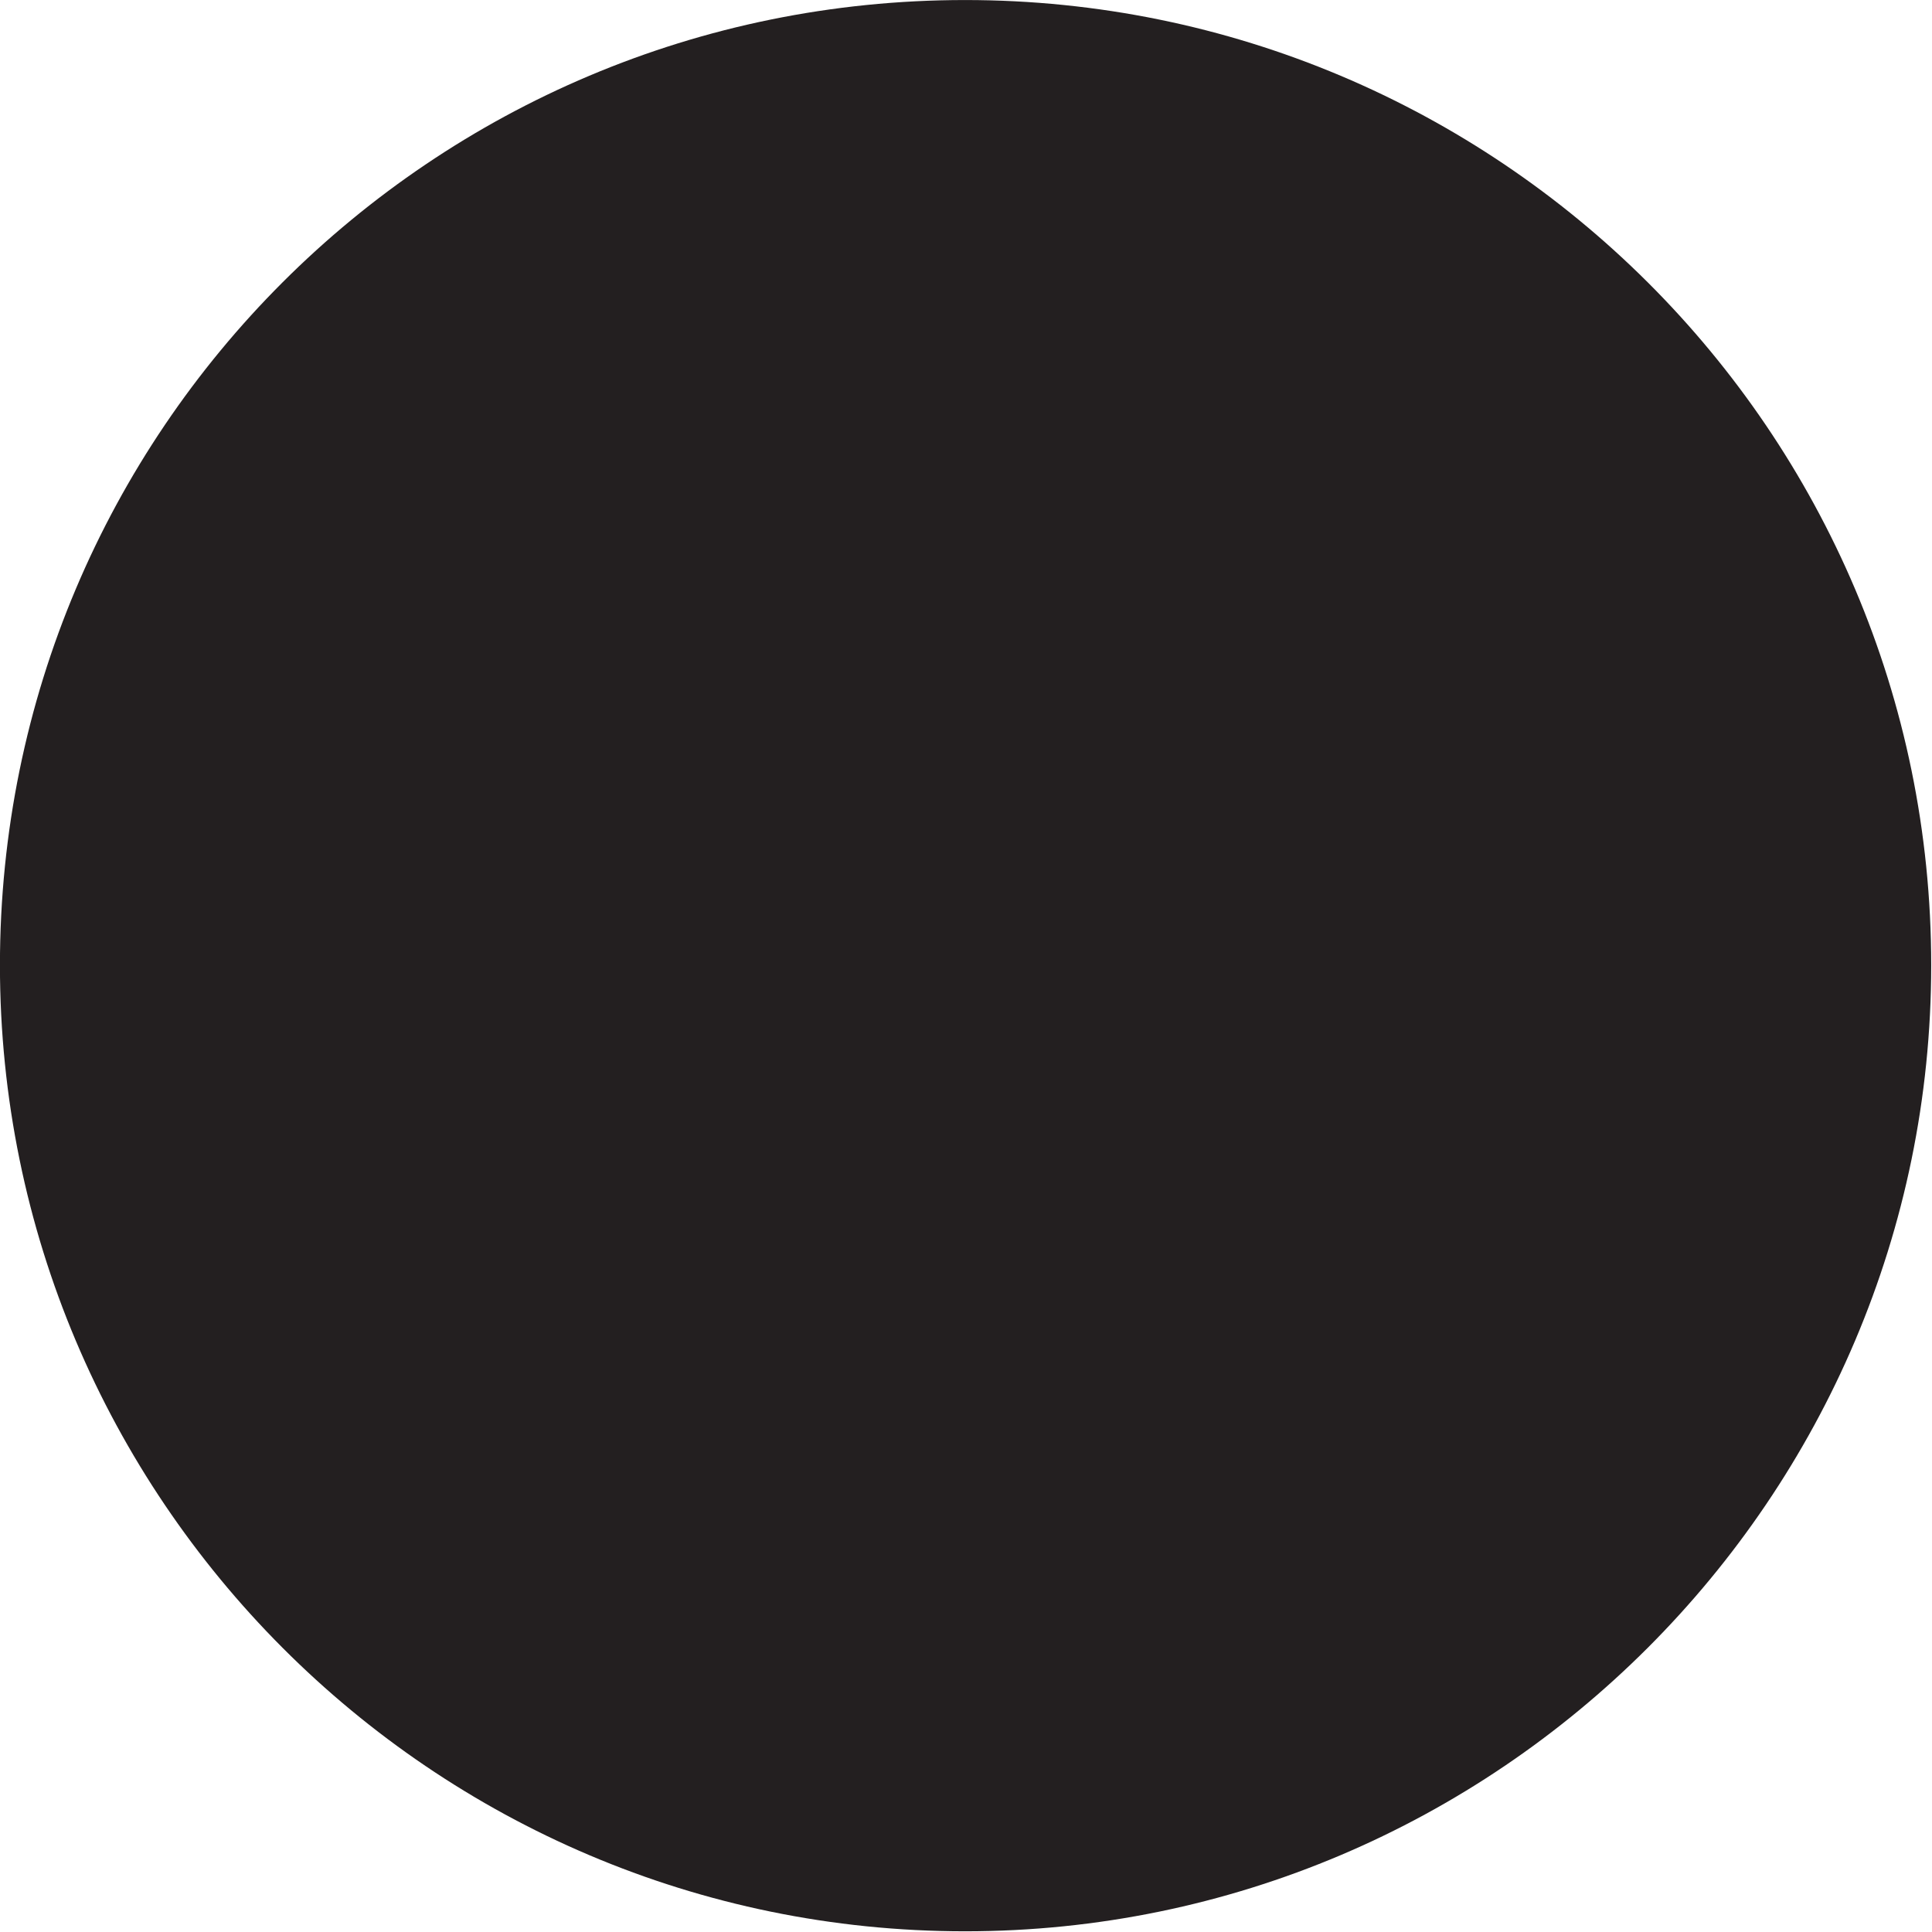
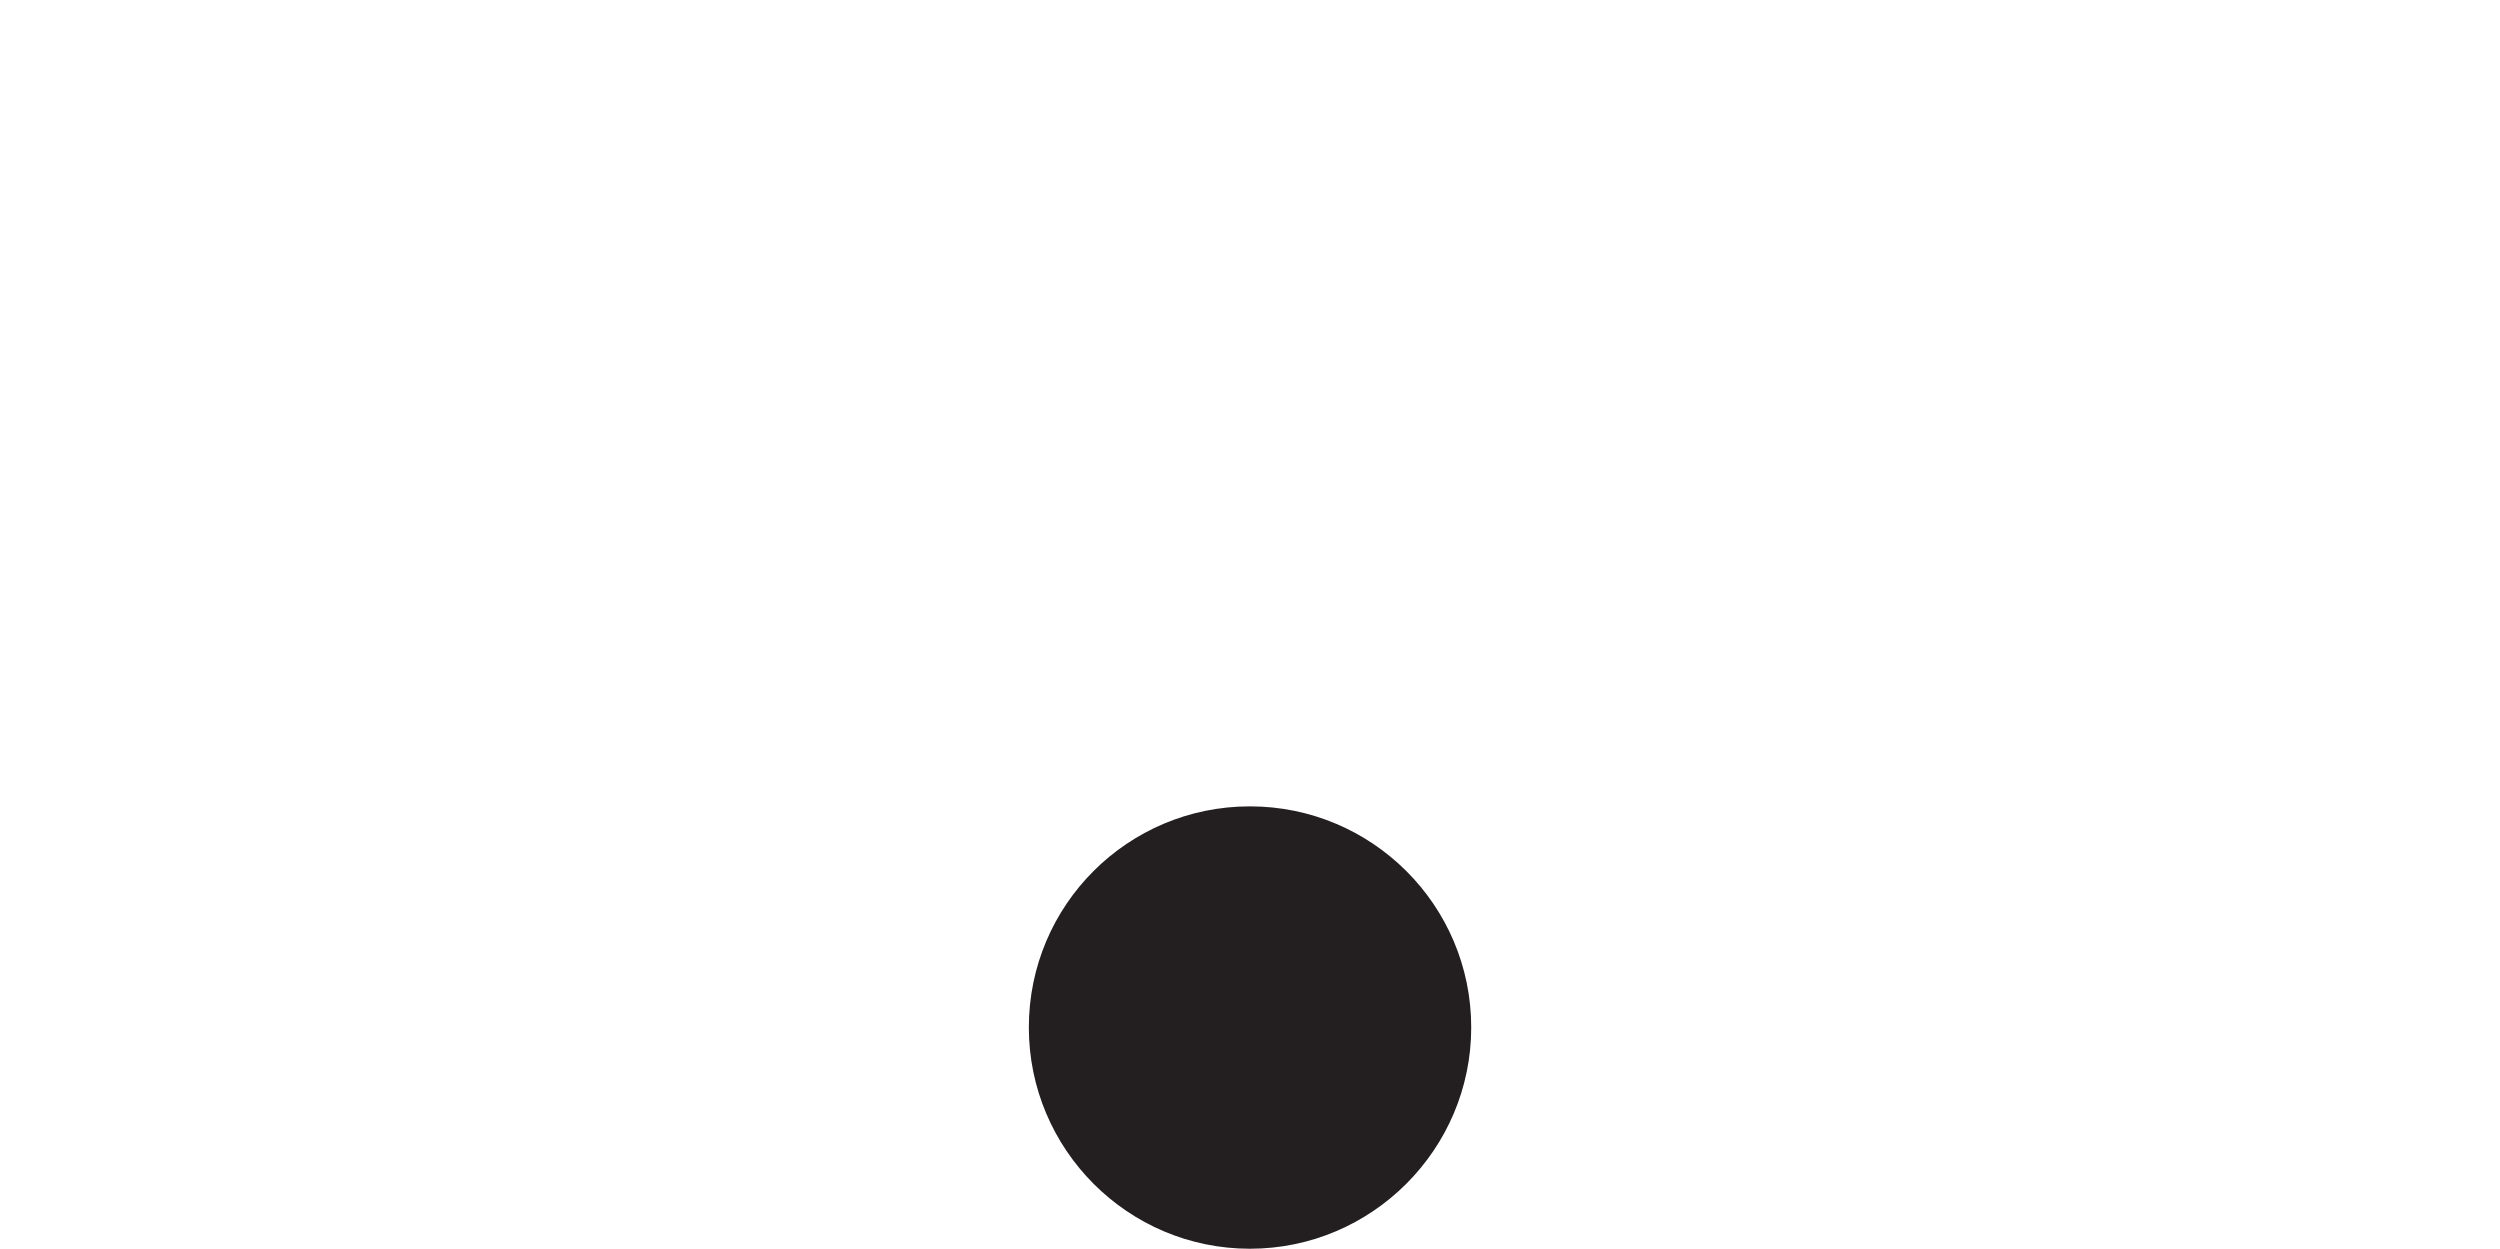
- <svg xmlns="http://www.w3.org/2000/svg" width="0.721mm" height="0.721mm" viewBox="0 0 0.721 0.721" version="1.1" id="svg72303">
+ <svg xmlns="http://www.w3.org/2000/svg" width="4.073mm" height="2.034mm" viewBox="0 0 4.073 2.034" version="1.1" id="svg72303">
  <defs id="defs72300">
    <clipPath clipPathUnits="userSpaceOnUse" id="clipPath25062">
      <path d="M -193.796,-326.601 H 112.204 V 69.399 h -306 z" id="path25064" style="stroke-width:1" />
    </clipPath>
  </defs>
-   <g id="layer1" transform="translate(-134.631,-113.9825)">
-     <g id="g47888" transform="matrix(0.3527778,0,0,-0.3527778,135.3517,114.3427)" clip-path="url(#clipPath25062)">
+   <g id="layer9" transform="translate(-151.3541,-132.9252)">
+     <g id="g47888" transform="matrix(0.3527778,0,0,-0.3527778,153.751,134.5991)" clip-path="url(#clipPath25062)">
      <path d="m 0,0 c 0,-0.563 -0.459,-1.022 -1.022,-1.022 -0.564,0 -1.021,0.459 -1.021,1.022 0,0.565 0.457,1.021 1.021,1.021 C -0.459,1.021 0,0.565 0,0" style="fill:#231f20;fill-opacity:1;fill-rule:nonzero;stroke:none" id="path47890" />
+       <rect style="fill:#838383;fill-opacity:0;stroke-width:0.17" id="rect800-81" width="11.545" height="5.767" x="-6.794" y="-4.745" transform="scale(1,-1)" />
    </g>
  </g>
</svg>
